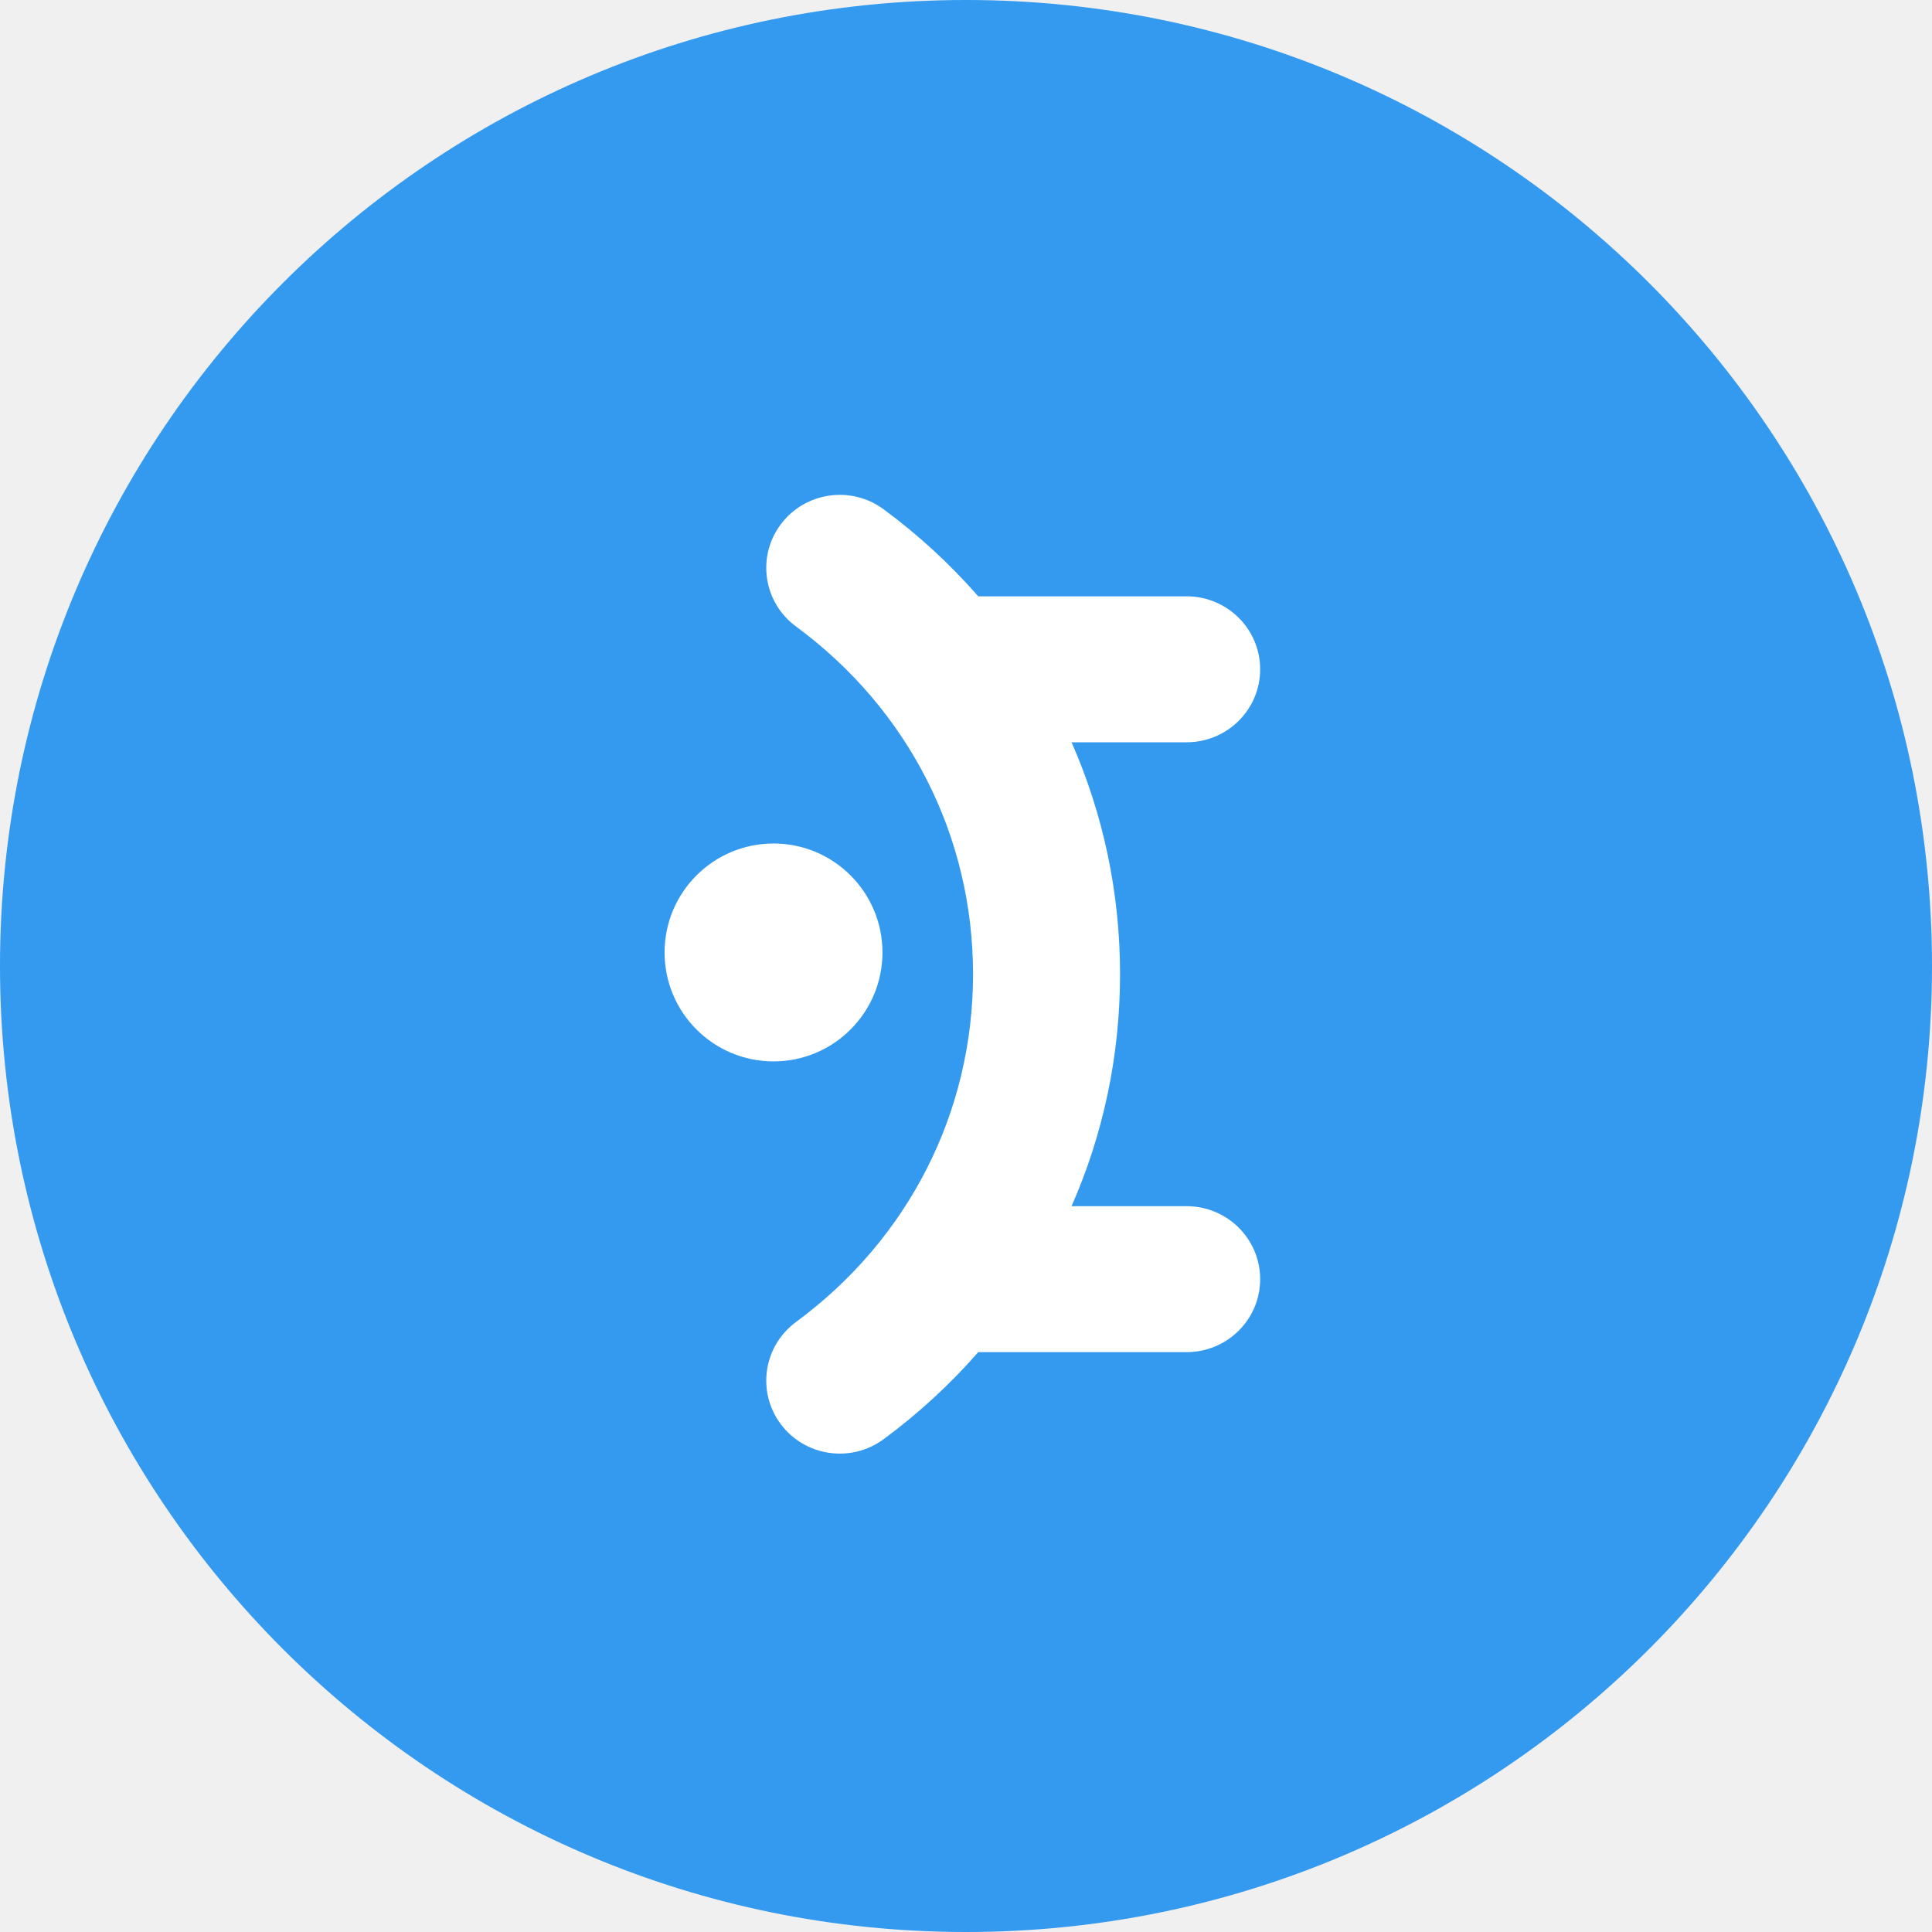
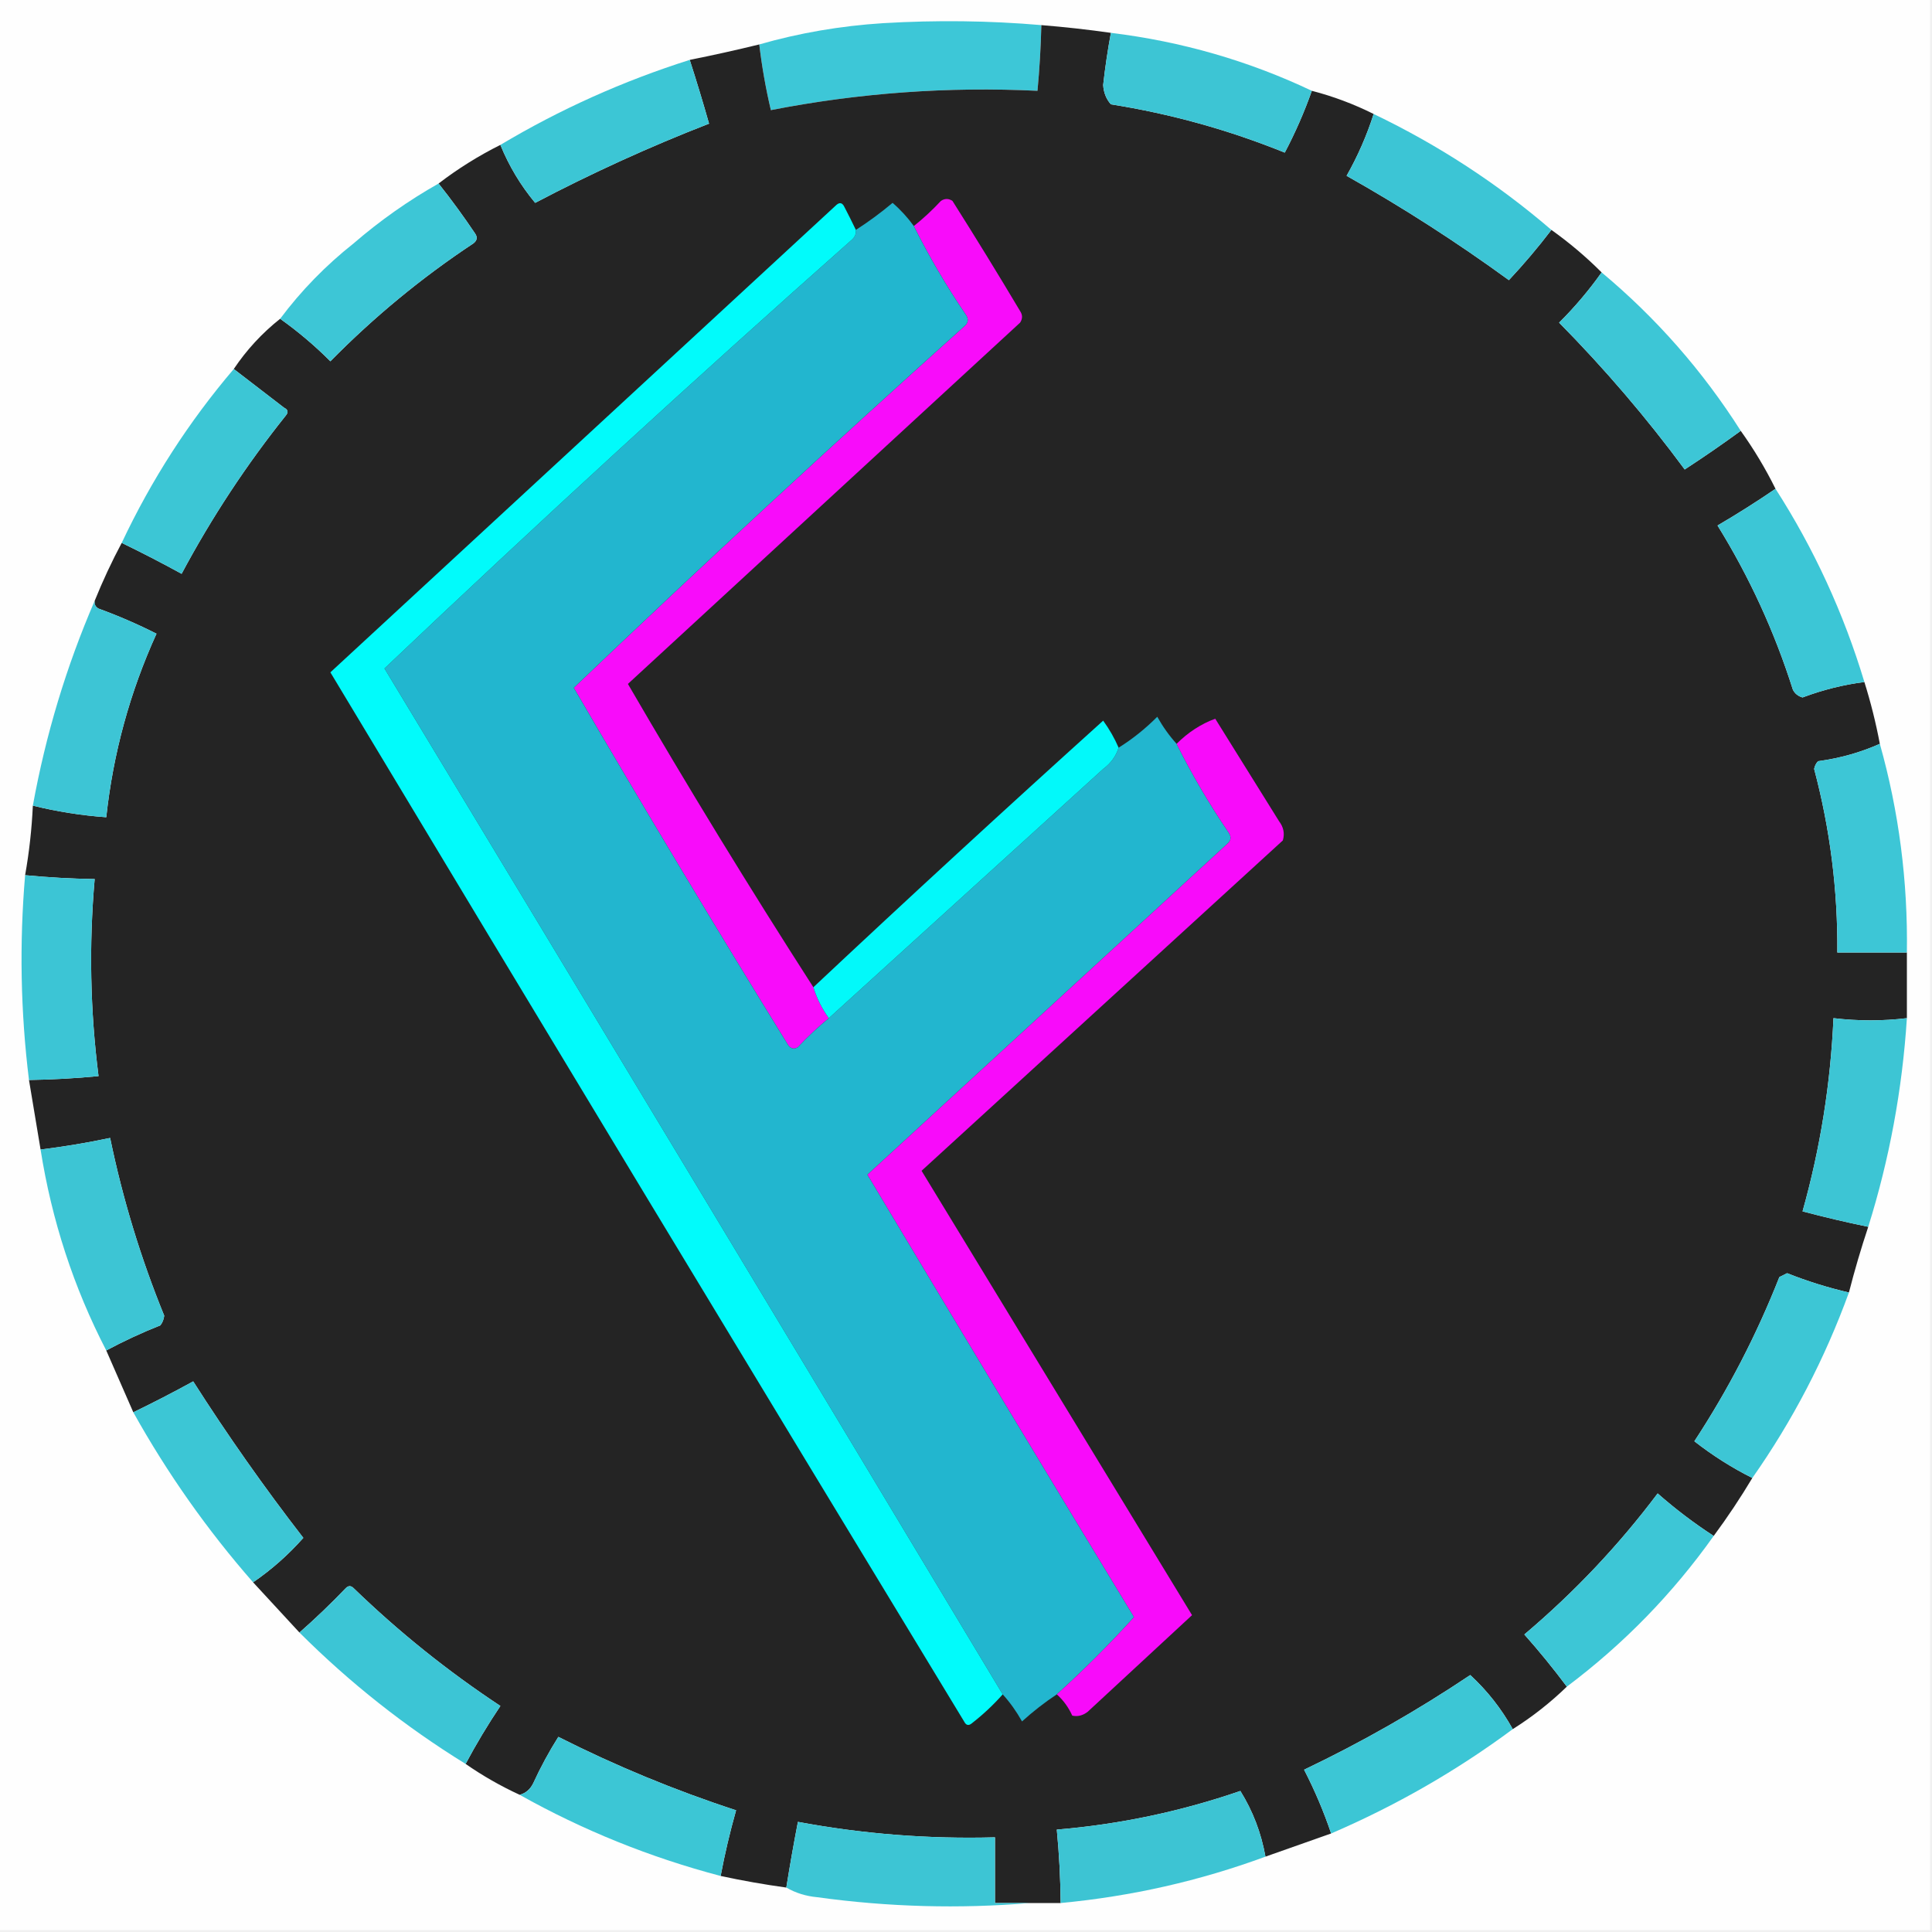
- <svg xmlns="http://www.w3.org/2000/svg" viewBox="0 0 500 500">
-   <g fill="none" fill-rule="evenodd">
-     <rect width="500" height="500" fill="#339AF0" rx="250" />
-     <g fill="#FFF">
-       <path fill-rule="nonzero" d="M202.055 135.706c-6.26 8.373-4.494 20.208 3.944 26.42 29.122 21.45 45.824 54.253 45.824 90.005 0 35.752-16.702 68.559-45.824 90.005-8.436 6.215-10.206 18.043-3.944 26.42 6.26 8.378 18.173 10.13 26.611 3.916a153.835 153.835 0 0024.509-22.54h53.93c10.506 0 19.023-8.455 19.023-18.885 0-10.43-8.517-18.886-19.023-18.886h-29.79c8.196-18.594 12.553-38.923 12.553-60.03s-4.357-41.436-12.552-60.03h29.79c10.505 0 19.022-8.455 19.022-18.885 0-10.43-8.517-18.886-19.023-18.886h-53.93a153.835 153.835 0 00-24.509-22.54c-8.438-6.215-20.351-4.46-26.61 3.916z" />
-       <path d="M171.992 246.492c0-15.572 12.624-28.195 28.196-28.195 15.572 0 28.195 12.623 28.195 28.195 0 15.572-12.623 28.196-28.195 28.196-15.572 0-28.196-12.624-28.196-28.196z" />
-     </g>
+ <svg xmlns="http://www.w3.org/2000/svg" version="1.1" width="500px" height="500px" style="shape-rendering:geometricPrecision; text-rendering:geometricPrecision; image-rendering:optimizeQuality; fill-rule:evenodd; clip-rule:evenodd">
+   <g>
+     <path style="opacity:1" fill="#fefefe" d="M -0.5,-0.5 C 166.167,-0.5 332.833,-0.5 499.5,-0.5C 499.5,166.167 499.5,332.833 499.5,499.5C 332.833,499.5 166.167,499.5 -0.5,499.5C -0.5,332.833 -0.5,166.167 -0.5,-0.5 Z" />
+   </g>
+   <g>
+     <path style="opacity:1" fill="#3dc7d7" d="M 269.5,6.5 C 269.365,12.181 269.032,17.848 268.5,23.5C 245.274,22.382 222.274,24.049 199.5,28.5C 198.178,22.902 197.178,17.235 196.5,11.5C 206.837,8.535 217.504,6.702 228.5,6C 242.34,5.173 256.006,5.339 269.5,6.5 Z" />
+   </g>
+   <g>
+     <path style="opacity:1" fill="#242424" d="M 269.5,6.5 C 275.537,6.988 281.537,7.655 287.5,8.5C 286.673,12.964 286.006,17.464 285.5,22C 285.629,23.981 286.296,25.647 287.5,27C 302.978,29.453 317.978,33.619 332.5,39.5C 335.221,34.337 337.554,29.004 339.5,23.5C 345.042,24.937 350.375,26.937 355.5,29.5C 353.735,35.035 351.402,40.368 348.5,45.5C 363.014,53.678 377.014,62.678 390.5,72.5C 394.412,68.321 398.079,63.988 401.5,59.5C 406.132,62.798 410.466,66.465 414.5,70.5C 411.255,75.088 407.588,79.421 403.5,83.5C 415.27,95.431 426.103,108.098 436,121.5C 440.949,118.28 445.783,114.947 450.5,111.5C 453.89,116.233 456.89,121.233 459.5,126.5C 454.674,129.804 449.674,132.97 444.5,136C 452.755,149.344 459.255,163.511 464,178.5C 464.519,179.516 465.353,180.182 466.5,180.5C 471.701,178.542 477.034,177.209 482.5,176.5C 484.147,181.756 485.481,187.089 486.5,192.5C 481.509,194.735 476.175,196.235 470.5,197C 469.978,197.561 469.645,198.228 469.5,199C 473.626,214.549 475.626,230.383 475.5,246.5C 481.5,246.5 487.5,246.5 493.5,246.5C 493.5,252.167 493.5,257.833 493.5,263.5C 487.243,264.258 480.909,264.258 474.5,263.5C 473.751,280.49 471.084,297.157 466.5,313.5C 472.132,314.991 477.799,316.325 483.5,317.5C 481.631,323.108 479.964,328.775 478.5,334.5C 473.052,333.24 467.719,331.573 462.5,329.5C 461.833,329.833 461.167,330.167 460.5,330.5C 454.6,345.468 447.267,359.634 438.5,373C 443.218,376.688 448.218,379.855 453.5,382.5C 450.425,387.643 447.092,392.643 443.5,397.5C 438.427,394.206 433.594,390.54 429,386.5C 418.907,399.928 407.407,412.095 394.5,423C 398.379,427.374 402.046,431.874 405.5,436.5C 401.235,440.638 396.569,444.305 391.5,447.5C 388.589,442.254 384.922,437.587 380.5,433.5C 366.785,442.693 352.452,450.859 337.5,458C 340.25,463.333 342.584,468.833 344.5,474.5C 338.833,476.5 333.167,478.5 327.5,480.5C 326.395,474.342 324.229,468.675 321,463.5C 305.588,468.811 289.754,472.145 273.5,473.5C 274.11,479.815 274.443,486.149 274.5,492.5C 271.833,492.5 269.167,492.5 266.5,492.5C 263.5,492.5 260.5,492.5 257.5,492.5C 257.5,486.833 257.5,481.167 257.5,475.5C 240.344,475.97 223.344,474.637 206.5,471.5C 205.406,477.158 204.406,482.825 203.5,488.5C 197.804,487.713 192.137,486.713 186.5,485.5C 187.573,479.805 188.907,474.139 190.5,468.5C 174.703,463.344 159.37,457.011 144.5,449.5C 142.079,453.34 139.912,457.34 138,461.5C 137.241,463.063 136.074,464.063 134.5,464.5C 129.576,462.233 124.909,459.567 120.5,456.5C 123.237,451.362 126.237,446.362 129.5,441.5C 115.92,432.534 103.253,422.367 91.5,411C 90.833,410.333 90.167,410.333 89.5,411C 85.631,415.037 81.631,418.87 77.5,422.5C 73.5,418.167 69.5,413.833 65.5,409.5C 70.279,406.223 74.613,402.39 78.5,398C 68.381,384.925 58.881,371.425 50,357.5C 44.901,360.3 39.734,362.966 34.5,365.5C 32.167,360.167 29.833,354.833 27.5,349.5C 31.956,347.108 36.623,344.942 41.5,343C 42.059,342.275 42.392,341.442 42.5,340.5C 36.417,325.587 31.751,310.253 28.5,294.5C 22.555,295.755 16.555,296.755 10.5,297.5C 9.499,291.492 8.499,285.492 7.5,279.5C 13.516,279.407 19.516,279.074 25.5,278.5C 23.34,261.541 23.007,244.541 24.5,227.5C 18.484,227.407 12.484,227.074 6.5,226.5C 7.557,220.547 8.224,214.547 8.5,208.5C 14.742,210.04 21.075,211.04 27.5,211.5C 29.284,194.98 33.617,179.147 40.5,164C 35.658,161.55 30.658,159.383 25.5,157.5C 24.703,157.043 24.369,156.376 24.5,155.5C 26.597,150.311 28.93,145.311 31.5,140.5C 36.718,143.026 41.885,145.693 47,148.5C 54.757,133.977 63.757,120.31 74,107.5C 74.688,106.668 74.521,106.002 73.5,105.5C 69.148,102.143 64.815,98.809 60.5,95.5C 63.811,90.555 67.811,86.222 72.5,82.5C 77.107,85.768 81.441,89.435 85.5,93.5C 96.814,82.012 109.148,71.845 122.5,63C 123.451,62.282 123.617,61.449 123,60.5C 119.97,55.984 116.803,51.651 113.5,47.5C 118.489,43.669 123.822,40.336 129.5,37.5C 131.737,42.977 134.737,47.977 138.5,52.5C 153.221,44.773 168.221,37.939 183.5,32C 181.928,26.452 180.261,20.952 178.5,15.5C 184.551,14.29 190.551,12.957 196.5,11.5C 197.178,17.235 198.178,22.902 199.5,28.5C 222.274,24.049 245.274,22.382 268.5,23.5C 269.032,17.848 269.365,12.181 269.5,6.5 Z" />
+   </g>
+   <g>
+     <path style="opacity:1" fill="#3dc5d4" d="M 287.5,8.5 C 305.788,10.733 323.121,15.733 339.5,23.5C 337.554,29.004 335.221,34.337 332.5,39.5C 317.978,33.619 302.978,29.453 287.5,27C 286.296,25.647 285.629,23.981 285.5,22C 286.006,17.464 286.673,12.964 287.5,8.5 Z" />
+   </g>
+   <g>
+     <path style="opacity:1" fill="#3cc6d5" d="M 178.5,15.5 C 180.261,20.952 181.928,26.452 183.5,32C 168.221,37.939 153.221,44.773 138.5,52.5C 134.737,47.977 131.737,42.977 129.5,37.5C 144.91,28.299 161.243,20.965 178.5,15.5 Z" />
+   </g>
+   <g>
+     <path style="opacity:1" fill="#3cc5d5" d="M 355.5,29.5 C 372.236,37.523 387.569,47.523 401.5,59.5C 398.079,63.988 394.412,68.321 390.5,72.5C 377.014,62.678 363.014,53.678 348.5,45.5C 351.402,40.368 353.735,35.035 355.5,29.5 Z" />
+   </g>
+   <g>
+     <path style="opacity:1" fill="#3dc6d6" d="M 113.5,47.5 C 116.803,51.651 119.97,55.984 123,60.5C 123.617,61.449 123.451,62.282 122.5,63C 109.148,71.845 96.814,82.012 85.5,93.5C 81.441,89.435 77.107,85.768 72.5,82.5C 77.938,75.227 84.272,68.727 91.5,63C 98.366,57.076 105.699,51.909 113.5,47.5 Z" />
+   </g>
+   <g>
+     <path style="opacity:1" fill="#f80cfa" d="M 210.5,255.5 C 211.399,258.395 212.733,261.062 214.5,263.5C 211.729,265.767 209.062,268.267 206.5,271C 205.551,271.617 204.718,271.451 204,270.5C 185.116,239.899 166.616,209.066 148.5,178C 181.652,146.351 215.318,115.184 249.5,84.5C 250.583,83.635 250.749,82.635 250,81.5C 244.972,74.107 240.472,66.44 236.5,58.5C 238.963,56.539 241.297,54.372 243.5,52C 244.5,51.333 245.5,51.333 246.5,52C 252.459,61.416 258.292,70.916 264,80.5C 264.667,81.5 264.667,82.5 264,83.5C 230.103,114.736 196.27,145.903 162.5,177C 177.951,203.592 193.951,229.759 210.5,255.5 Z" />
+   </g>
+   <g>
+     <path style="opacity:1" fill="#22b6cf" d="M 236.5,58.5 C 240.472,66.44 244.972,74.107 250,81.5C 250.749,82.635 250.583,83.635 249.5,84.5C 215.318,115.184 181.652,146.351 148.5,178C 166.616,209.066 185.116,239.899 204,270.5C 204.718,271.451 205.551,271.617 206.5,271C 209.062,268.267 211.729,265.767 214.5,263.5C 238.135,242.007 261.801,220.507 285.5,199C 287.464,197.549 288.797,195.716 289.5,193.5C 293.084,191.261 296.417,188.594 299.5,185.5C 300.943,188.077 302.61,190.41 304.5,192.5C 308.472,200.44 312.972,208.107 318,215.5C 318.749,216.635 318.583,217.635 317.5,218.5C 286.5,247 255.5,275.5 224.5,304C 247.374,342.25 270.374,380.416 293.5,418.5C 287.119,425.548 280.452,432.215 273.5,438.5C 270.349,440.583 267.349,442.916 264.5,445.5C 263.057,442.923 261.39,440.59 259.5,438.5C 206.308,349.956 152.975,261.456 99.5,173C 139.17,135.332 179.503,98.332 220.5,62C 221.252,61.329 221.586,60.496 221.5,59.5C 224.781,57.394 227.948,55.061 231,52.5C 233.06,54.282 234.893,56.282 236.5,58.5 Z" />
+   </g>
+   <g>
+     <path style="opacity:1" fill="#01fbfb" d="M 221.5,59.5 C 221.586,60.496 221.252,61.329 220.5,62C 179.503,98.332 139.17,135.332 99.5,173C 152.975,261.456 206.308,349.956 259.5,438.5C 257.098,441.215 254.432,443.715 251.5,446C 250.668,446.688 250.002,446.521 249.5,445.5C 194.619,355.121 139.952,264.621 85.5,174C 129.103,133.736 172.769,93.403 216.5,53C 217.332,52.312 217.998,52.479 218.5,53.5C 219.559,55.534 220.559,57.534 221.5,59.5 Z" />
+   </g>
+   <g>
+     <path style="opacity:1" fill="#3dc6d6" d="M 414.5,70.5 C 428.625,82.292 440.625,95.959 450.5,111.5C 445.783,114.947 440.949,118.28 436,121.5C 426.103,108.098 415.27,95.431 403.5,83.5C 407.588,79.421 411.255,75.088 414.5,70.5 Z" />
+   </g>
+   <g>
+     <path style="opacity:1" fill="#3cc6d5" d="M 60.5,95.5 C 64.815,98.809 69.148,102.143 73.5,105.5C 74.521,106.002 74.688,106.668 74,107.5C 63.757,120.31 54.757,133.977 47,148.5C 41.885,145.693 36.718,143.026 31.5,140.5C 39.204,124.151 48.87,109.151 60.5,95.5 Z" />
+   </g>
+   <g>
+     <path style="opacity:1" fill="#3cc6d6" d="M 459.5,126.5 C 469.457,142.005 477.124,158.671 482.5,176.5C 477.034,177.209 471.701,178.542 466.5,180.5C 465.353,180.182 464.519,179.516 464,178.5C 459.255,163.511 452.755,149.344 444.5,136C 449.674,132.97 454.674,129.804 459.5,126.5 Z" />
+   </g>
+   <g>
+     <path style="opacity:1" fill="#3dc5d5" d="M 24.5,155.5 C 24.369,156.376 24.703,157.043 25.5,157.5C 30.658,159.383 35.658,161.55 40.5,164C 33.617,179.147 29.284,194.98 27.5,211.5C 21.075,211.04 14.742,210.04 8.5,208.5C 11.839,190.125 17.172,172.458 24.5,155.5 Z" />
+   </g>
+   <g>
+     <path style="opacity:1" fill="#f80bfa" d="M 273.5,438.5 C 280.452,432.215 287.119,425.548 293.5,418.5C 270.374,380.416 247.374,342.25 224.5,304C 255.5,275.5 286.5,247 317.5,218.5C 318.583,217.635 318.749,216.635 318,215.5C 312.972,208.107 308.472,200.44 304.5,192.5C 307.483,189.526 310.817,187.359 314.5,186C 320,194.833 325.5,203.667 331,212.5C 332.187,214.044 332.52,215.711 332,217.5C 300.833,246 269.667,274.5 238.5,303C 261.833,341.333 285.167,379.667 308.5,418C 299.5,426.333 290.5,434.667 281.5,443C 280.241,443.982 278.908,444.315 277.5,444C 276.512,441.833 275.179,440 273.5,438.5 Z" />
+   </g>
+   <g>
+     <path style="opacity:1" fill="#02f9fa" d="M 289.5,193.5 C 288.797,195.716 287.464,197.549 285.5,199C 261.801,220.507 238.135,242.007 214.5,263.5C 212.733,261.062 211.399,258.395 210.5,255.5C 235.237,232.284 260.237,209.284 285.5,186.5C 287.11,188.725 288.443,191.059 289.5,193.5 Z" />
+   </g>
+   <g>
+     <path style="opacity:1" fill="#3dc6d6" d="M 486.5,192.5 C 491.431,210.027 493.764,228.027 493.5,246.5C 487.5,246.5 481.5,246.5 475.5,246.5C 475.626,230.383 473.626,214.549 469.5,199C 469.645,198.228 469.978,197.561 470.5,197C 476.175,196.235 481.509,194.735 486.5,192.5 Z" />
+   </g>
+   <g>
+     <path style="opacity:1" fill="#3cc5d5" d="M 6.5,226.5 C 12.484,227.074 18.484,227.407 24.5,227.5C 23.007,244.541 23.34,261.541 25.5,278.5C 19.516,279.074 13.516,279.407 7.5,279.5C 5.327,261.907 4.993,244.24 6.5,226.5 Z" />
+   </g>
+   <g>
+     <path style="opacity:1" fill="#3dc5d4" d="M 493.5,263.5 C 492.304,282.024 488.971,300.024 483.5,317.5C 477.799,316.325 472.132,314.991 466.5,313.5C 471.084,297.157 473.751,280.49 474.5,263.5C 480.909,264.258 487.243,264.258 493.5,263.5 Z" />
+   </g>
+   <g>
+     <path style="opacity:1" fill="#3dc5d4" d="M 27.5,349.5 C 19.058,333.174 13.392,315.84 10.5,297.5C 16.555,296.755 22.555,295.755 28.5,294.5C 31.751,310.253 36.417,325.587 42.5,340.5C 42.392,341.442 42.059,342.275 41.5,343C 36.623,344.942 31.956,347.108 27.5,349.5 Z" />
+   </g>
+   <g>
+     <path style="opacity:1" fill="#3dc6d5" d="M 478.5,334.5 C 472.233,351.704 463.9,367.704 453.5,382.5C 448.218,379.855 443.218,376.688 438.5,373C 447.267,359.634 454.6,345.468 460.5,330.5C 461.167,330.167 461.833,329.833 462.5,329.5C 467.719,331.573 473.052,333.24 478.5,334.5 Z" />
+   </g>
+   <g>
+     <path style="opacity:1" fill="#3cc6d5" d="M 65.5,409.5 C 53.644,395.965 43.31,381.299 34.5,365.5C 39.734,362.966 44.901,360.3 50,357.5C 58.881,371.425 68.381,384.925 78.5,398C 74.613,402.39 70.279,406.223 65.5,409.5 Z" />
+   </g>
+   <g>
+     <path style="opacity:1" fill="#3dc6d6" d="M 443.5,397.5 C 432.874,412.46 420.207,425.46 405.5,436.5C 402.046,431.874 398.379,427.374 394.5,423C 407.407,412.095 418.907,399.928 429,386.5C 433.594,390.54 438.427,394.206 443.5,397.5 Z" />
+   </g>
+   <g>
+     <path style="opacity:1" fill="#3cc5d5" d="M 120.5,456.5 C 104.854,446.842 90.521,435.508 77.5,422.5C 81.631,418.87 85.631,415.037 89.5,411C 90.167,410.333 90.833,410.333 91.5,411C 103.253,422.367 115.92,432.534 129.5,441.5C 126.237,446.362 123.237,451.362 120.5,456.5 Z" />
+   </g>
+   <g>
+     <path style="opacity:1" fill="#3cc6d5" d="M 391.5,447.5 C 376.979,458.268 361.312,467.268 344.5,474.5C 342.584,468.833 340.25,463.333 337.5,458C 352.452,450.859 366.785,442.693 380.5,433.5C 384.922,437.587 388.589,442.254 391.5,447.5 Z" />
+   </g>
+   <g>
+     <path style="opacity:1" fill="#3cc6d5" d="M 186.5,485.5 C 168.204,480.678 150.87,473.678 134.5,464.5C 136.074,464.063 137.241,463.063 138,461.5C 139.912,457.34 142.079,453.34 144.5,449.5C 159.37,457.011 174.703,463.344 190.5,468.5C 188.907,474.139 187.573,479.805 186.5,485.5 Z" />
+   </g>
+   <g>
+     <path style="opacity:1" fill="#3dc4d3" d="M 327.5,480.5 C 310.462,486.777 292.795,490.777 274.5,492.5C 274.443,486.149 274.11,479.815 273.5,473.5C 289.754,472.145 305.588,468.811 321,463.5C 324.229,468.675 326.395,474.342 327.5,480.5 Z" />
+   </g>
+   <g>
+     <path style="opacity:1" fill="#3dc5d4" d="M 266.5,492.5 C 248.269,494.038 229.935,493.538 211.5,491C 208.543,490.721 205.877,489.887 203.5,488.5C 204.406,482.825 205.406,477.158 206.5,471.5C 223.344,474.637 240.344,475.97 257.5,475.5C 257.5,481.167 257.5,486.833 257.5,492.5C 260.5,492.5 263.5,492.5 266.5,492.5 Z" />
  </g>
</svg>
